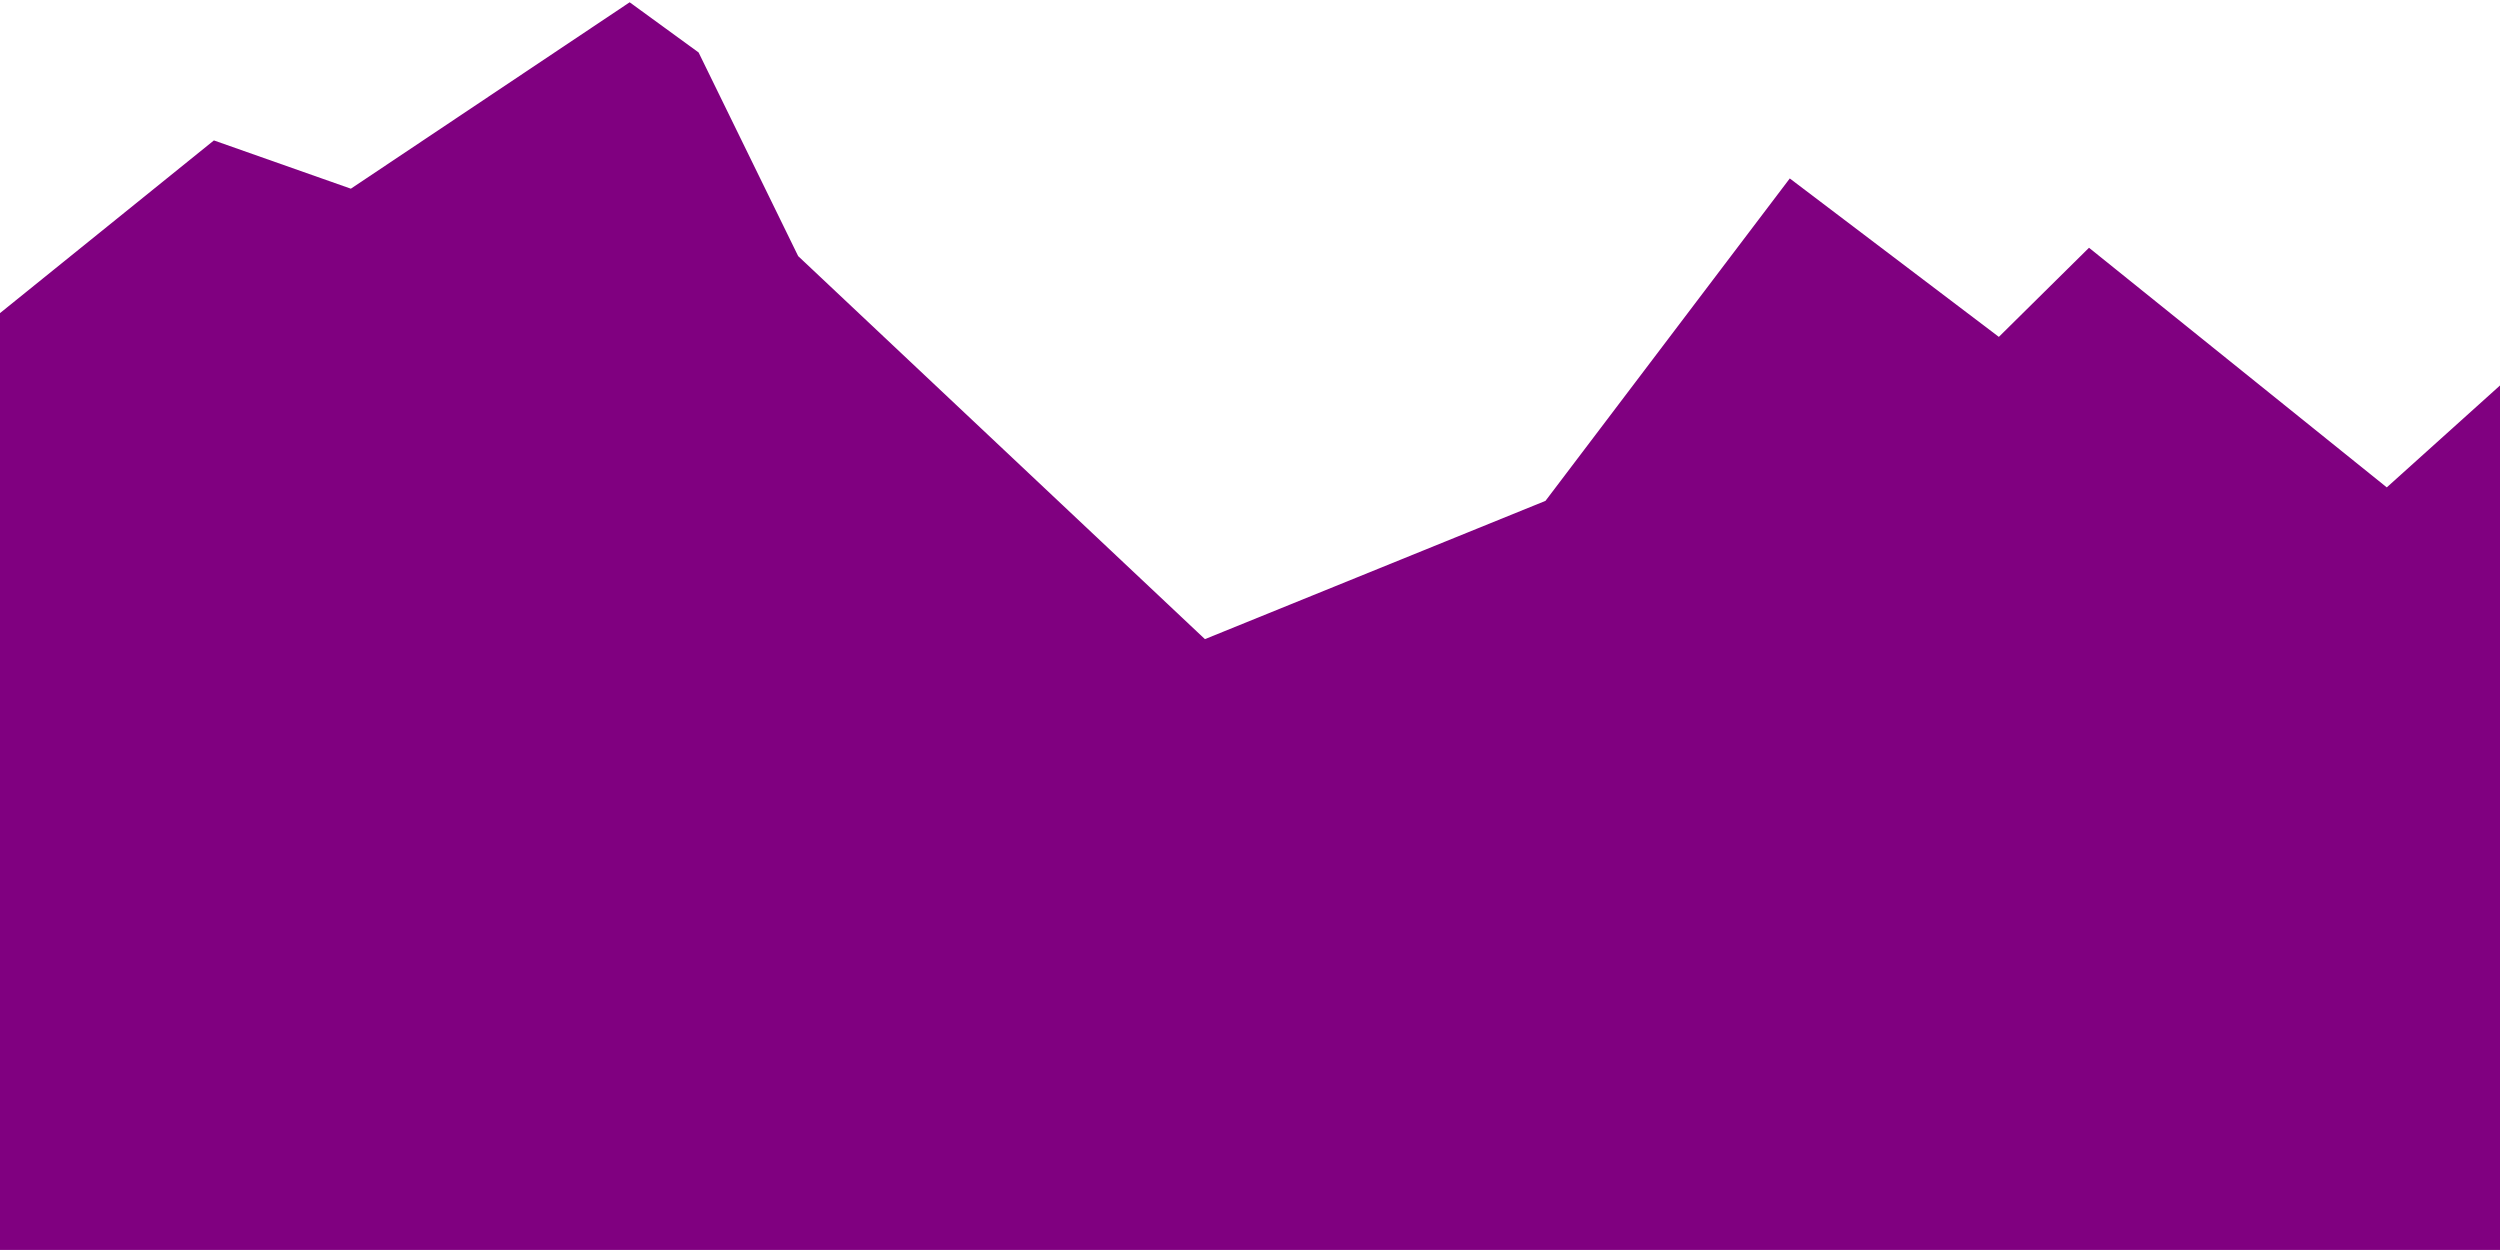
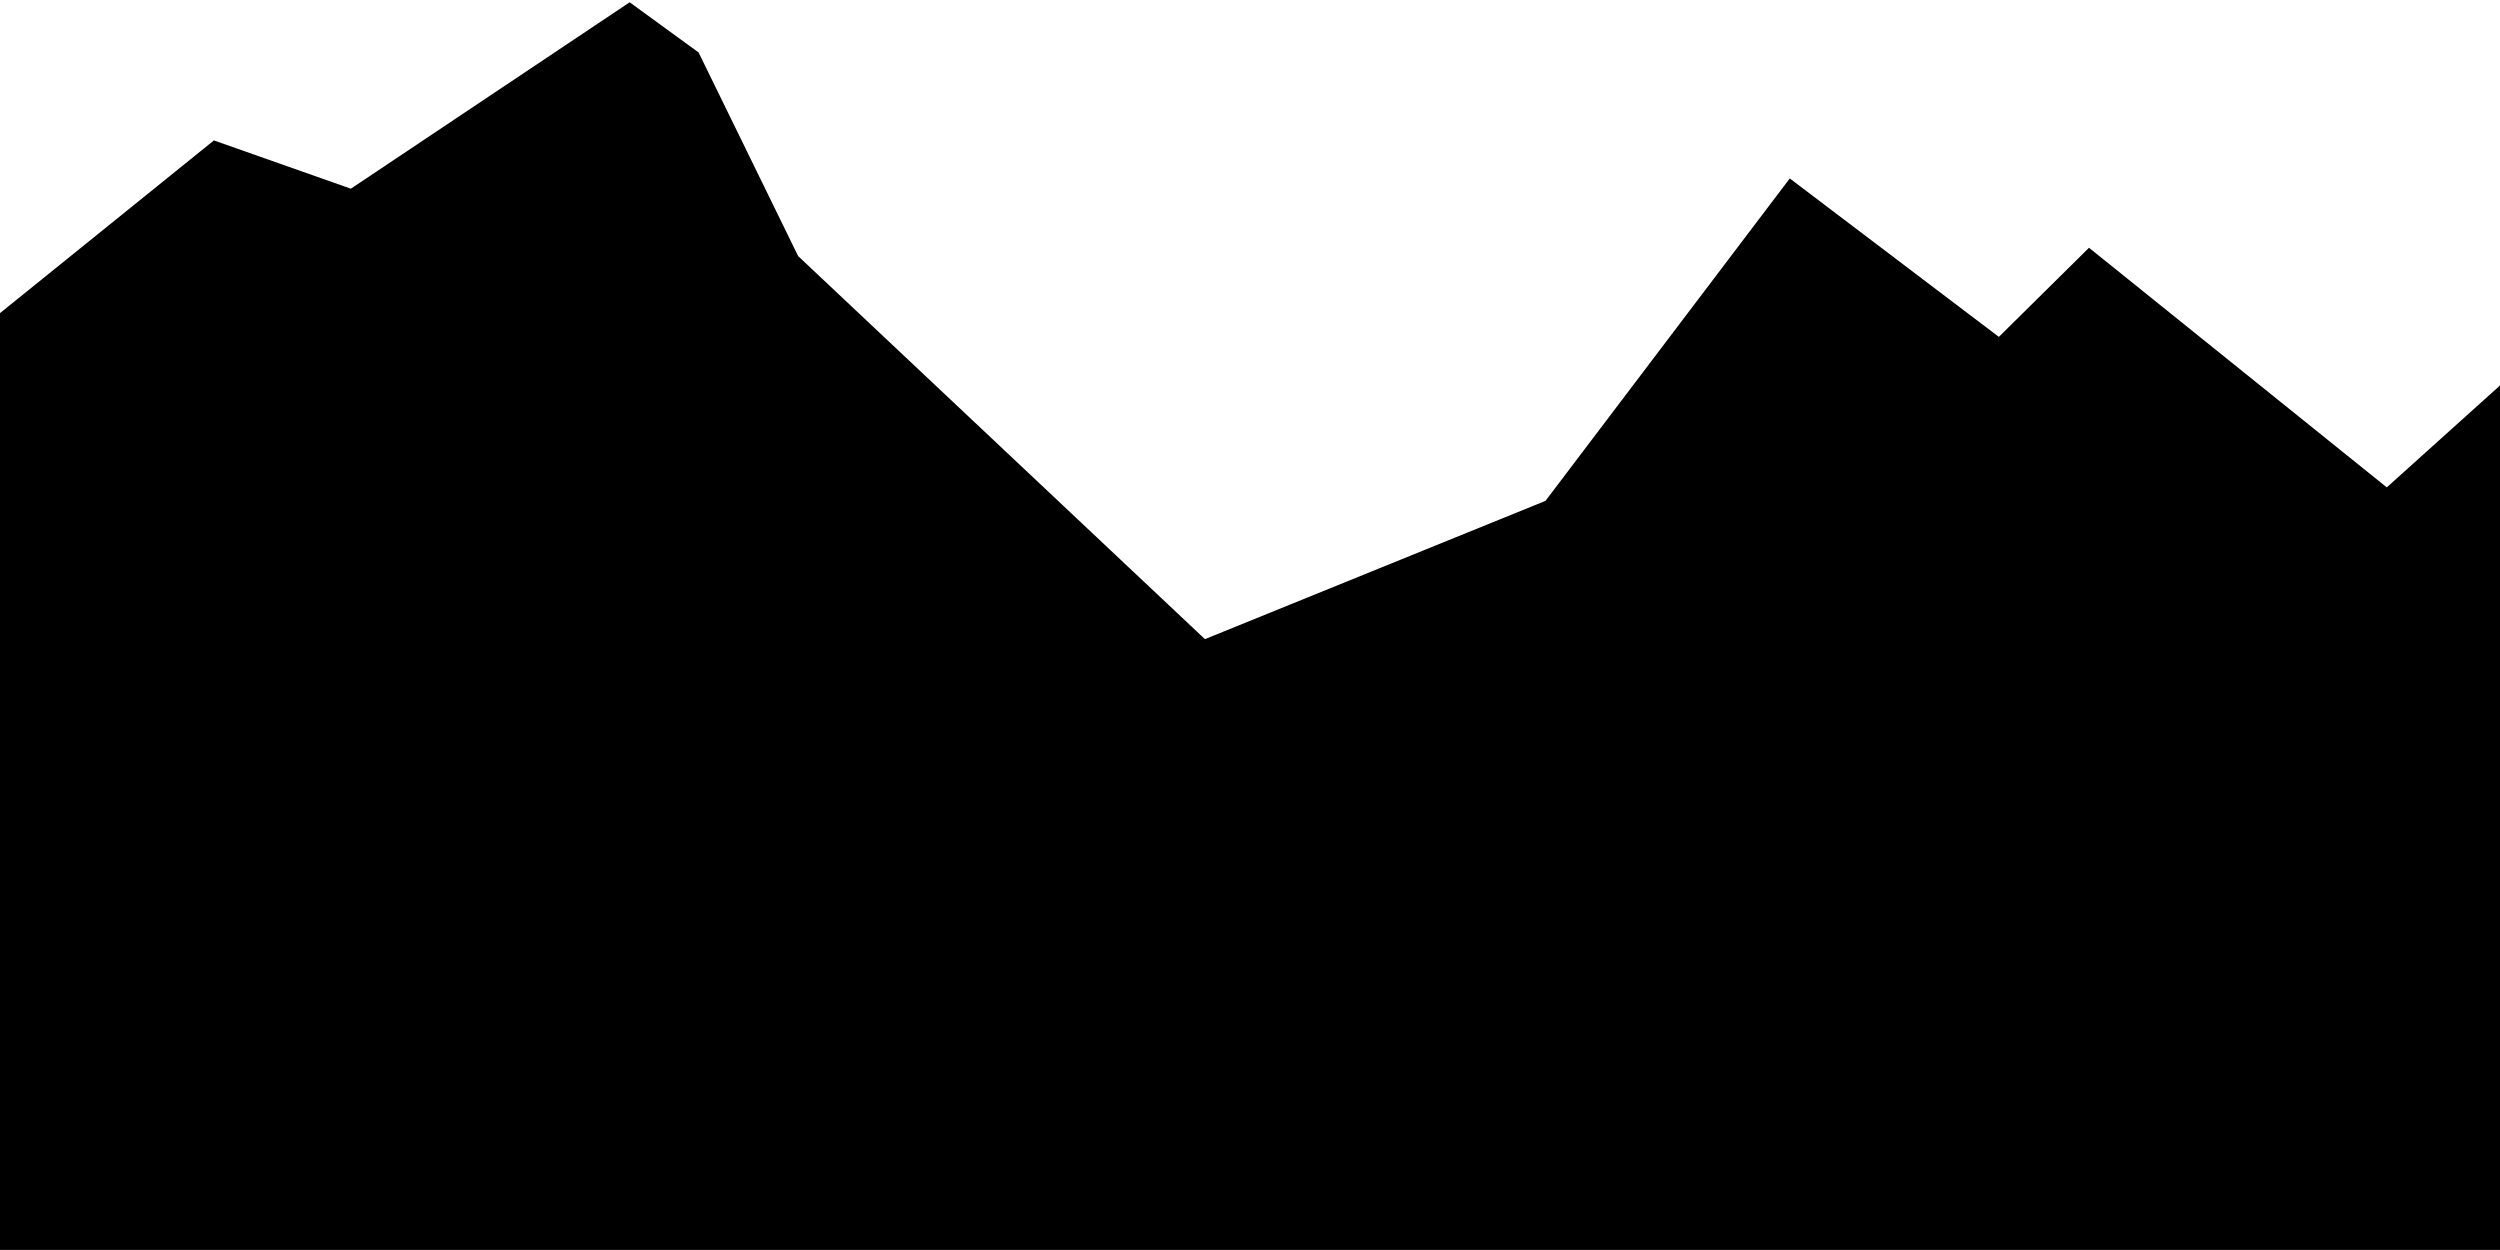
- <svg xmlns="http://www.w3.org/2000/svg" fill="purple" viewBox="0 0 1000 500">
+ <svg xmlns="http://www.w3.org/2000/svg" viewBox="0 0 1000 500">
  <polygon points="0 125.246 85.561 56.168 140.348 75.476 251.865 .912 279.442 20.99 319.267 102.447 481.97 255.655 618.193 200.343 715.911 71.378 799.542 134.753 835.601 99.104 954.713 194.951 1000 154.189 1000 499.979 0 499.979" style="mix-blend-mode:darken" />
</svg>
